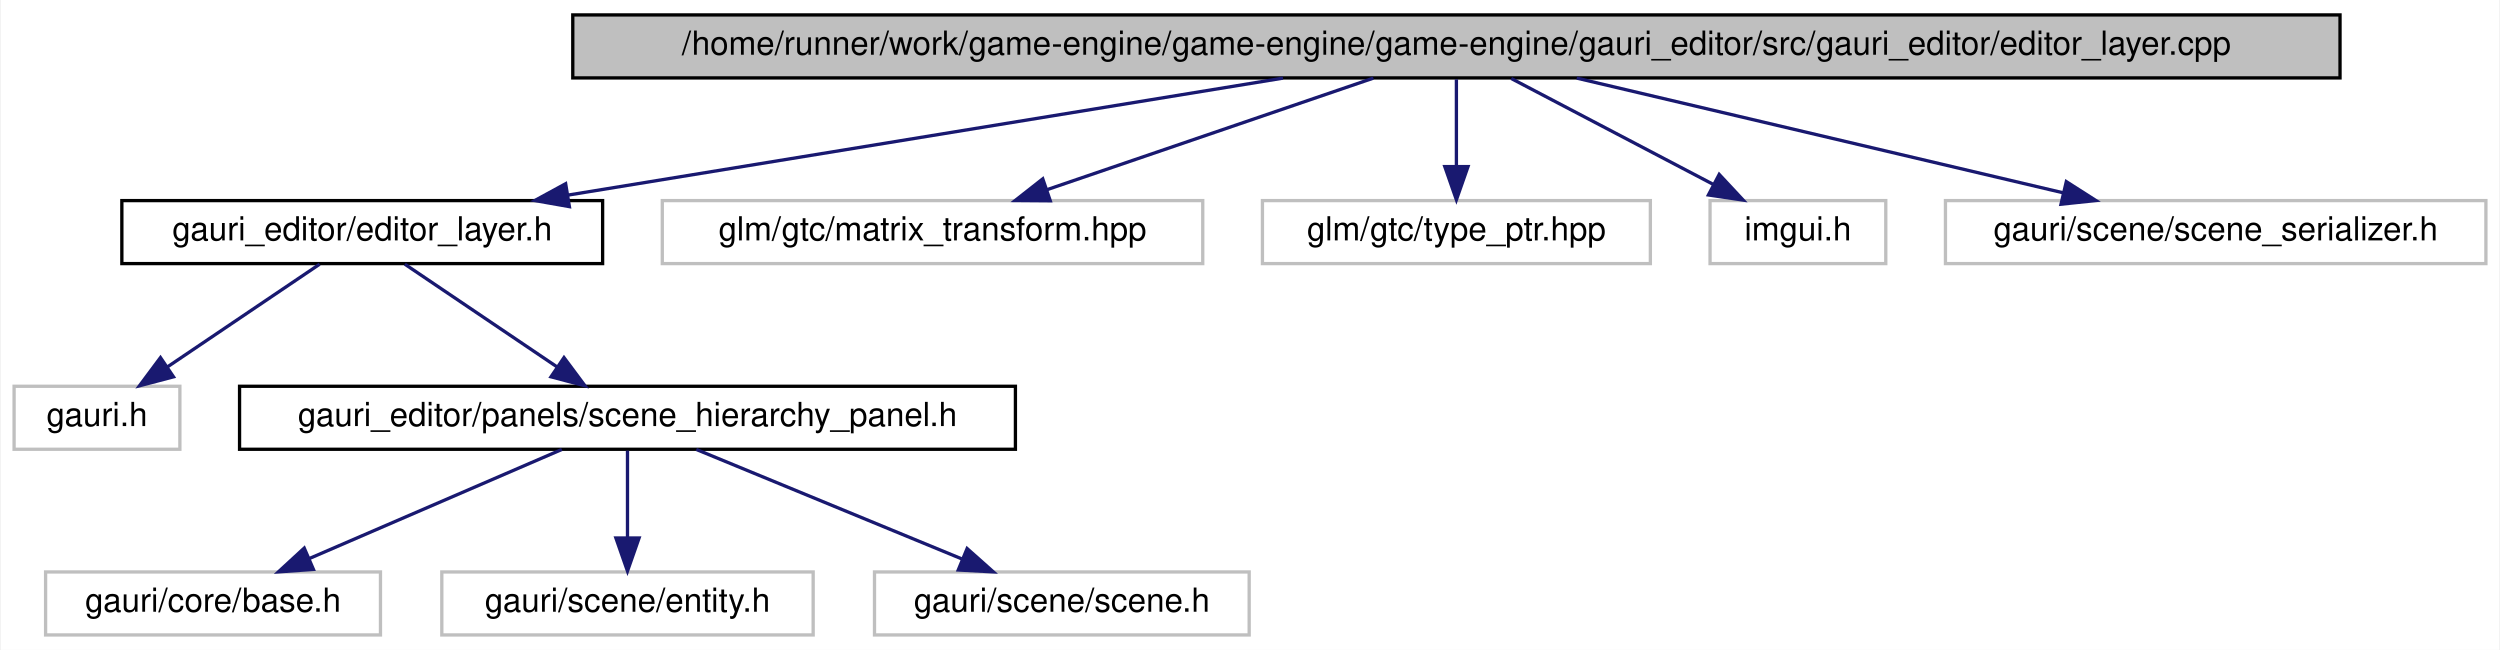
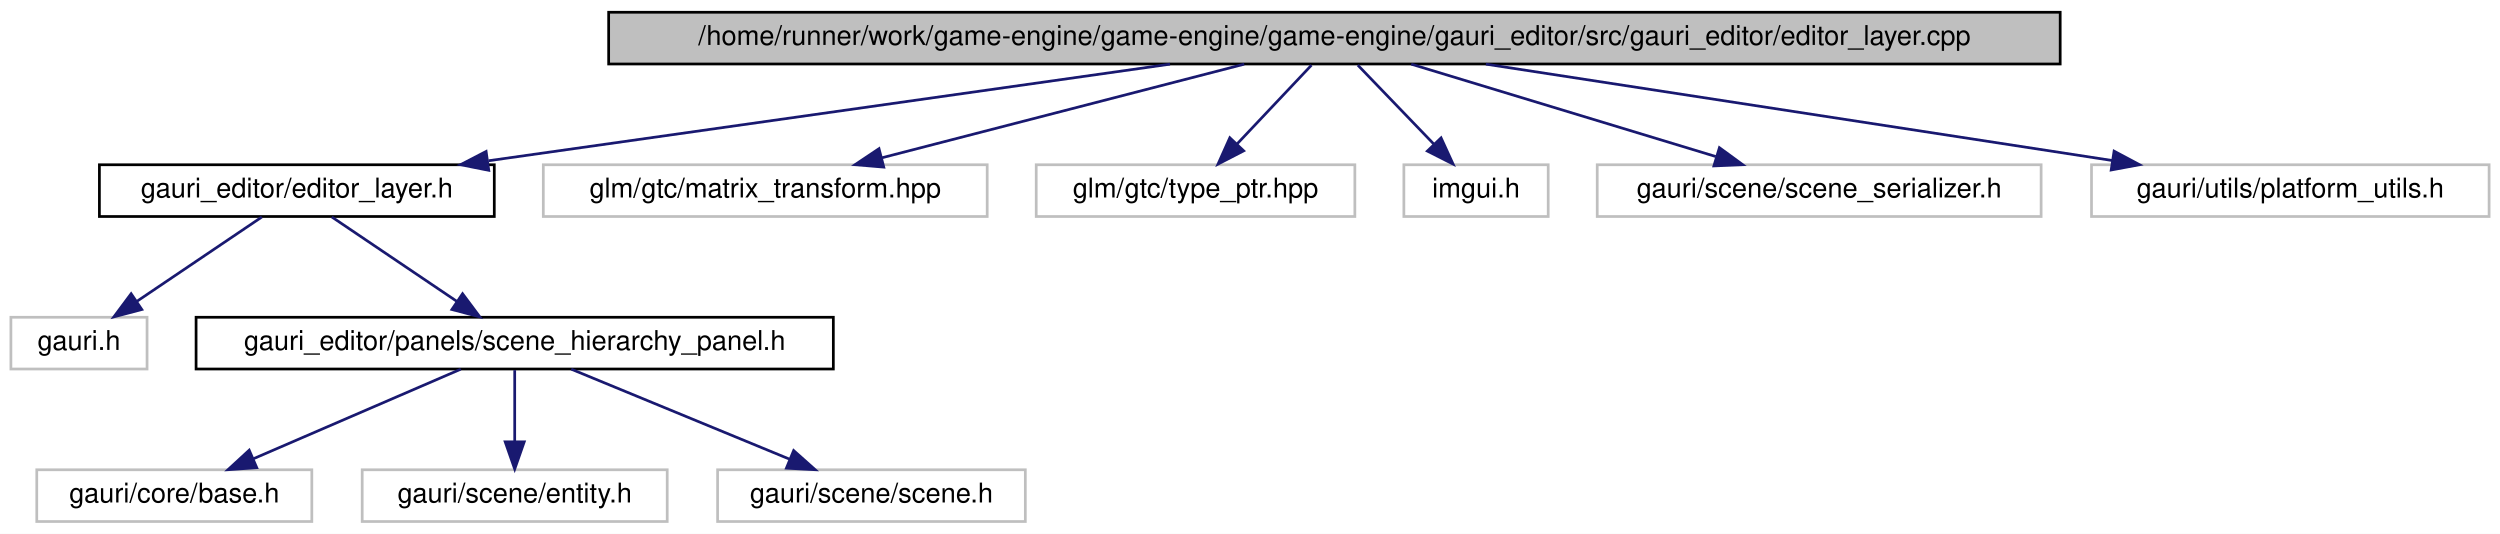
- <svg xmlns="http://www.w3.org/2000/svg" xmlns:xlink="http://www.w3.org/1999/xlink" width="754pt" height="196pt" viewBox="0.00 0.00 753.50 196.00">
+ <svg xmlns="http://www.w3.org/2000/svg" xmlns:xlink="http://www.w3.org/1999/xlink" width="918pt" height="196pt" viewBox="0.00 0.00 918.00 196.00">
  <g id="graph0" class="graph" transform="scale(1 1) rotate(0) translate(4 192)">
-     <polygon fill="white" stroke="transparent" points="-4,4 -4,-192 749.5,-192 749.5,4 -4,4" />
+     <polygon fill="white" stroke="transparent" points="-4,4 -4,-192 914,-192 914,4 -4,4" />
    <g id="node1" class="node">
      <g id="a_node1">
        <a xlink:title=" ">
-           <polygon fill="#bfbfbf" stroke="black" points="168.5,-168.5 168.5,-187.5 701.5,-187.5 701.5,-168.5 168.5,-168.5" />
-           <text text-anchor="middle" x="435" y="-175.5" font-family="Helvetica,sans-Serif" font-size="10.00">/home/runner/work/game-engine/game-engine/game-engine/gauri_editor/src/gauri_editor/editor_layer.cpp</text>
+           <polygon fill="#bfbfbf" stroke="black" points="219.5,-168.5 219.5,-187.5 752.5,-187.5 752.5,-168.5 219.5,-168.5" />
+           <text text-anchor="middle" x="486" y="-175.5" font-family="Helvetica,sans-Serif" font-size="10.00">/home/runner/work/game-engine/game-engine/game-engine/gauri_editor/src/gauri_editor/editor_layer.cpp</text>
        </a>
      </g>
    </g>
    <g id="node2" class="node">
      <g id="a_node2">
        <a xlink:href="editor__layer_8h.html" target="_top" xlink:title=" ">
          <polygon fill="white" stroke="black" points="32.5,-112.5 32.5,-131.5 177.5,-131.5 177.5,-112.5 32.5,-112.5" />
          <text text-anchor="middle" x="105" y="-119.5" font-family="Helvetica,sans-Serif" font-size="10.00">gauri_editor/editor_layer.h</text>
        </a>
      </g>
    </g>
    <g id="edge1" class="edge">
-       <path fill="none" stroke="midnightblue" d="M382.71,-168.44C324.18,-158.87 229.4,-143.36 167.13,-133.17" />
-       <polygon fill="midnightblue" stroke="midnightblue" points="167.48,-129.68 157.04,-131.52 166.35,-136.59 167.48,-129.68" />
+       <path fill="none" stroke="midnightblue" d="M425.63,-168.44C357.63,-158.81 247.26,-143.16 175.4,-132.98" />
+       <polygon fill="midnightblue" stroke="midnightblue" points="175.48,-129.45 165.09,-131.52 174.5,-136.39 175.48,-129.45" />
    </g>
    <g id="node8" class="node">
      <g id="a_node8">
        <a xlink:title=" ">
          <polygon fill="white" stroke="#bfbfbf" points="195.5,-112.5 195.5,-131.5 358.5,-131.5 358.5,-112.5 195.5,-112.5" />
          <text text-anchor="middle" x="277" y="-119.5" font-family="Helvetica,sans-Serif" font-size="10.00">glm/gtc/matrix_transform.hpp</text>
        </a>
      </g>
    </g>
    <g id="edge7" class="edge">
-       <path fill="none" stroke="midnightblue" d="M409.96,-168.44C383.38,-159.36 341.19,-144.94 311.48,-134.78" />
-       <polygon fill="midnightblue" stroke="midnightblue" points="312.51,-131.44 301.92,-131.52 310.25,-138.06 312.51,-131.44" />
+       <path fill="none" stroke="midnightblue" d="M452.88,-168.44C416.88,-159.14 359.23,-144.25 319.81,-134.06" />
+       <polygon fill="midnightblue" stroke="midnightblue" points="320.52,-130.63 309.96,-131.52 318.77,-137.41 320.52,-130.63" />
    </g>
    <g id="node9" class="node">
      <g id="a_node9">
        <a xlink:title=" ">
          <polygon fill="white" stroke="#bfbfbf" points="376.5,-112.5 376.5,-131.5 493.5,-131.5 493.5,-112.5 376.5,-112.5" />
          <text text-anchor="middle" x="435" y="-119.5" font-family="Helvetica,sans-Serif" font-size="10.00">glm/gtc/type_ptr.hpp</text>
        </a>
      </g>
    </g>
    <g id="edge8" class="edge">
-       <path fill="none" stroke="midnightblue" d="M435,-168.08C435,-161.01 435,-150.86 435,-141.99" />
-       <polygon fill="midnightblue" stroke="midnightblue" points="438.5,-141.75 435,-131.75 431.5,-141.75 438.5,-141.75" />
+       <path fill="none" stroke="midnightblue" d="M477.58,-168.08C470.15,-160.22 459.15,-148.57 450.19,-139.08" />
+       <polygon fill="midnightblue" stroke="midnightblue" points="452.68,-136.62 443.26,-131.75 447.59,-141.42 452.68,-136.62" />
    </g>
    <g id="node10" class="node">
      <g id="a_node10">
        <a xlink:title=" ">
          <polygon fill="white" stroke="#bfbfbf" points="511.5,-112.5 511.5,-131.5 564.5,-131.5 564.5,-112.5 511.5,-112.5" />
          <text text-anchor="middle" x="538" y="-119.5" font-family="Helvetica,sans-Serif" font-size="10.00">imgui.h</text>
        </a>
      </g>
    </g>
    <g id="edge9" class="edge">
-       <path fill="none" stroke="midnightblue" d="M451.55,-168.32C467.99,-159.7 493.43,-146.36 512.47,-136.39" />
-       <polygon fill="midnightblue" stroke="midnightblue" points="514.26,-139.4 521.49,-131.65 511.01,-133.2 514.26,-139.4" />
+       <path fill="none" stroke="midnightblue" d="M494.59,-168.08C502.16,-160.22 513.38,-148.57 522.51,-139.08" />
+       <polygon fill="midnightblue" stroke="midnightblue" points="525.16,-141.38 529.57,-131.75 520.12,-136.53 525.16,-141.38" />
    </g>
    <g id="node11" class="node">
      <g id="a_node11">
        <a xlink:title=" ">
          <polygon fill="white" stroke="#bfbfbf" points="582.5,-112.5 582.5,-131.5 745.5,-131.5 745.5,-112.5 582.5,-112.5" />
          <text text-anchor="middle" x="664" y="-119.5" font-family="Helvetica,sans-Serif" font-size="10.00">gauri/scene/scene_serializer.h</text>
        </a>
      </g>
    </g>
    <g id="edge10" class="edge">
-       <path fill="none" stroke="midnightblue" d="M471.29,-168.44C510.98,-159.08 574.71,-144.06 617.91,-133.87" />
-       <polygon fill="midnightblue" stroke="midnightblue" points="618.95,-137.22 627.88,-131.52 617.35,-130.41 618.95,-137.22" />
+       <path fill="none" stroke="midnightblue" d="M514.2,-168.44C544.41,-159.28 592.51,-144.69 626.03,-134.52" />
+       <polygon fill="midnightblue" stroke="midnightblue" points="627.37,-137.77 635.93,-131.52 625.34,-131.07 627.37,-137.77" />
+     </g>
+     <g id="node12" class="node">
+       <g id="a_node12">
+         <a xlink:title=" ">
+           <polygon fill="white" stroke="#bfbfbf" points="764,-112.5 764,-131.5 910,-131.5 910,-112.5 764,-112.5" />
+           <text text-anchor="middle" x="837" y="-119.5" font-family="Helvetica,sans-Serif" font-size="10.00">gauri/utils/platform_utils.h</text>
+         </a>
+       </g>
+     </g>
+     <g id="edge11" class="edge">
+       <path fill="none" stroke="midnightblue" d="M541.62,-168.44C604.13,-158.83 705.52,-143.23 771.73,-133.04" />
+       <polygon fill="midnightblue" stroke="midnightblue" points="772.29,-136.5 781.64,-131.52 771.23,-129.58 772.29,-136.5" />
    </g>
    <g id="node3" class="node">
      <g id="a_node3">
        <a xlink:title=" ">
          <polygon fill="white" stroke="#bfbfbf" points="0,-56.5 0,-75.5 50,-75.5 50,-56.5 0,-56.5" />
          <text text-anchor="middle" x="25" y="-63.5" font-family="Helvetica,sans-Serif" font-size="10.00">gauri.h</text>
        </a>
      </g>
    </g>
    <g id="edge2" class="edge">
      <path fill="none" stroke="midnightblue" d="M92.15,-112.32C79.78,-103.98 60.87,-91.21 46.26,-81.35" />
      <polygon fill="midnightblue" stroke="midnightblue" points="48.07,-78.35 37.82,-75.65 44.15,-84.15 48.07,-78.35" />
    </g>
    <g id="node4" class="node">
      <g id="a_node4">
        <a xlink:href="scene__hierarchy__panel_8h.html" target="_top" xlink:title=" ">
          <polygon fill="white" stroke="black" points="68,-56.5 68,-75.5 302,-75.5 302,-56.5 68,-56.5" />
          <text text-anchor="middle" x="185" y="-63.5" font-family="Helvetica,sans-Serif" font-size="10.00">gauri_editor/panels/scene_hierarchy_panel.h</text>
        </a>
      </g>
    </g>
    <g id="edge3" class="edge">
      <path fill="none" stroke="midnightblue" d="M117.85,-112.32C130.22,-103.98 149.13,-91.21 163.74,-81.35" />
      <polygon fill="midnightblue" stroke="midnightblue" points="165.85,-84.15 172.18,-75.65 161.93,-78.35 165.85,-84.15" />
    </g>
    <g id="node5" class="node">
      <g id="a_node5">
        <a xlink:title=" ">
          <polygon fill="white" stroke="#bfbfbf" points="9.5,-0.5 9.5,-19.5 110.5,-19.5 110.5,-0.5 9.5,-0.5" />
          <text text-anchor="middle" x="60" y="-7.5" font-family="Helvetica,sans-Serif" font-size="10.00">gauri/core/base.h</text>
        </a>
      </g>
    </g>
    <g id="edge4" class="edge">
      <path fill="none" stroke="midnightblue" d="M165.19,-56.44C144.71,-47.6 112.52,-33.69 89.14,-23.59" />
      <polygon fill="midnightblue" stroke="midnightblue" points="90.28,-20.27 79.71,-19.52 87.51,-26.7 90.28,-20.27" />
    </g>
    <g id="node6" class="node">
      <g id="a_node6">
        <a xlink:title=" ">
          <polygon fill="white" stroke="#bfbfbf" points="129,-0.5 129,-19.5 241,-19.5 241,-0.5 129,-0.5" />
          <text text-anchor="middle" x="185" y="-7.5" font-family="Helvetica,sans-Serif" font-size="10.00">gauri/scene/entity.h</text>
        </a>
      </g>
    </g>
    <g id="edge5" class="edge">
      <path fill="none" stroke="midnightblue" d="M185,-56.08C185,-49.01 185,-38.86 185,-29.99" />
      <polygon fill="midnightblue" stroke="midnightblue" points="188.5,-29.75 185,-19.75 181.5,-29.75 188.5,-29.75" />
    </g>
    <g id="node7" class="node">
      <g id="a_node7">
        <a xlink:title=" ">
          <polygon fill="white" stroke="#bfbfbf" points="259.5,-0.5 259.5,-19.5 372.5,-19.5 372.5,-0.5 259.5,-0.5" />
          <text text-anchor="middle" x="316" y="-7.5" font-family="Helvetica,sans-Serif" font-size="10.00">gauri/scene/scene.h</text>
        </a>
      </g>
    </g>
    <g id="edge6" class="edge">
      <path fill="none" stroke="midnightblue" d="M205.76,-56.44C227.32,-47.56 261.26,-33.56 285.79,-23.45" />
      <polygon fill="midnightblue" stroke="midnightblue" points="287.43,-26.56 295.34,-19.52 284.76,-20.09 287.43,-26.56" />
    </g>
  </g>
</svg>
